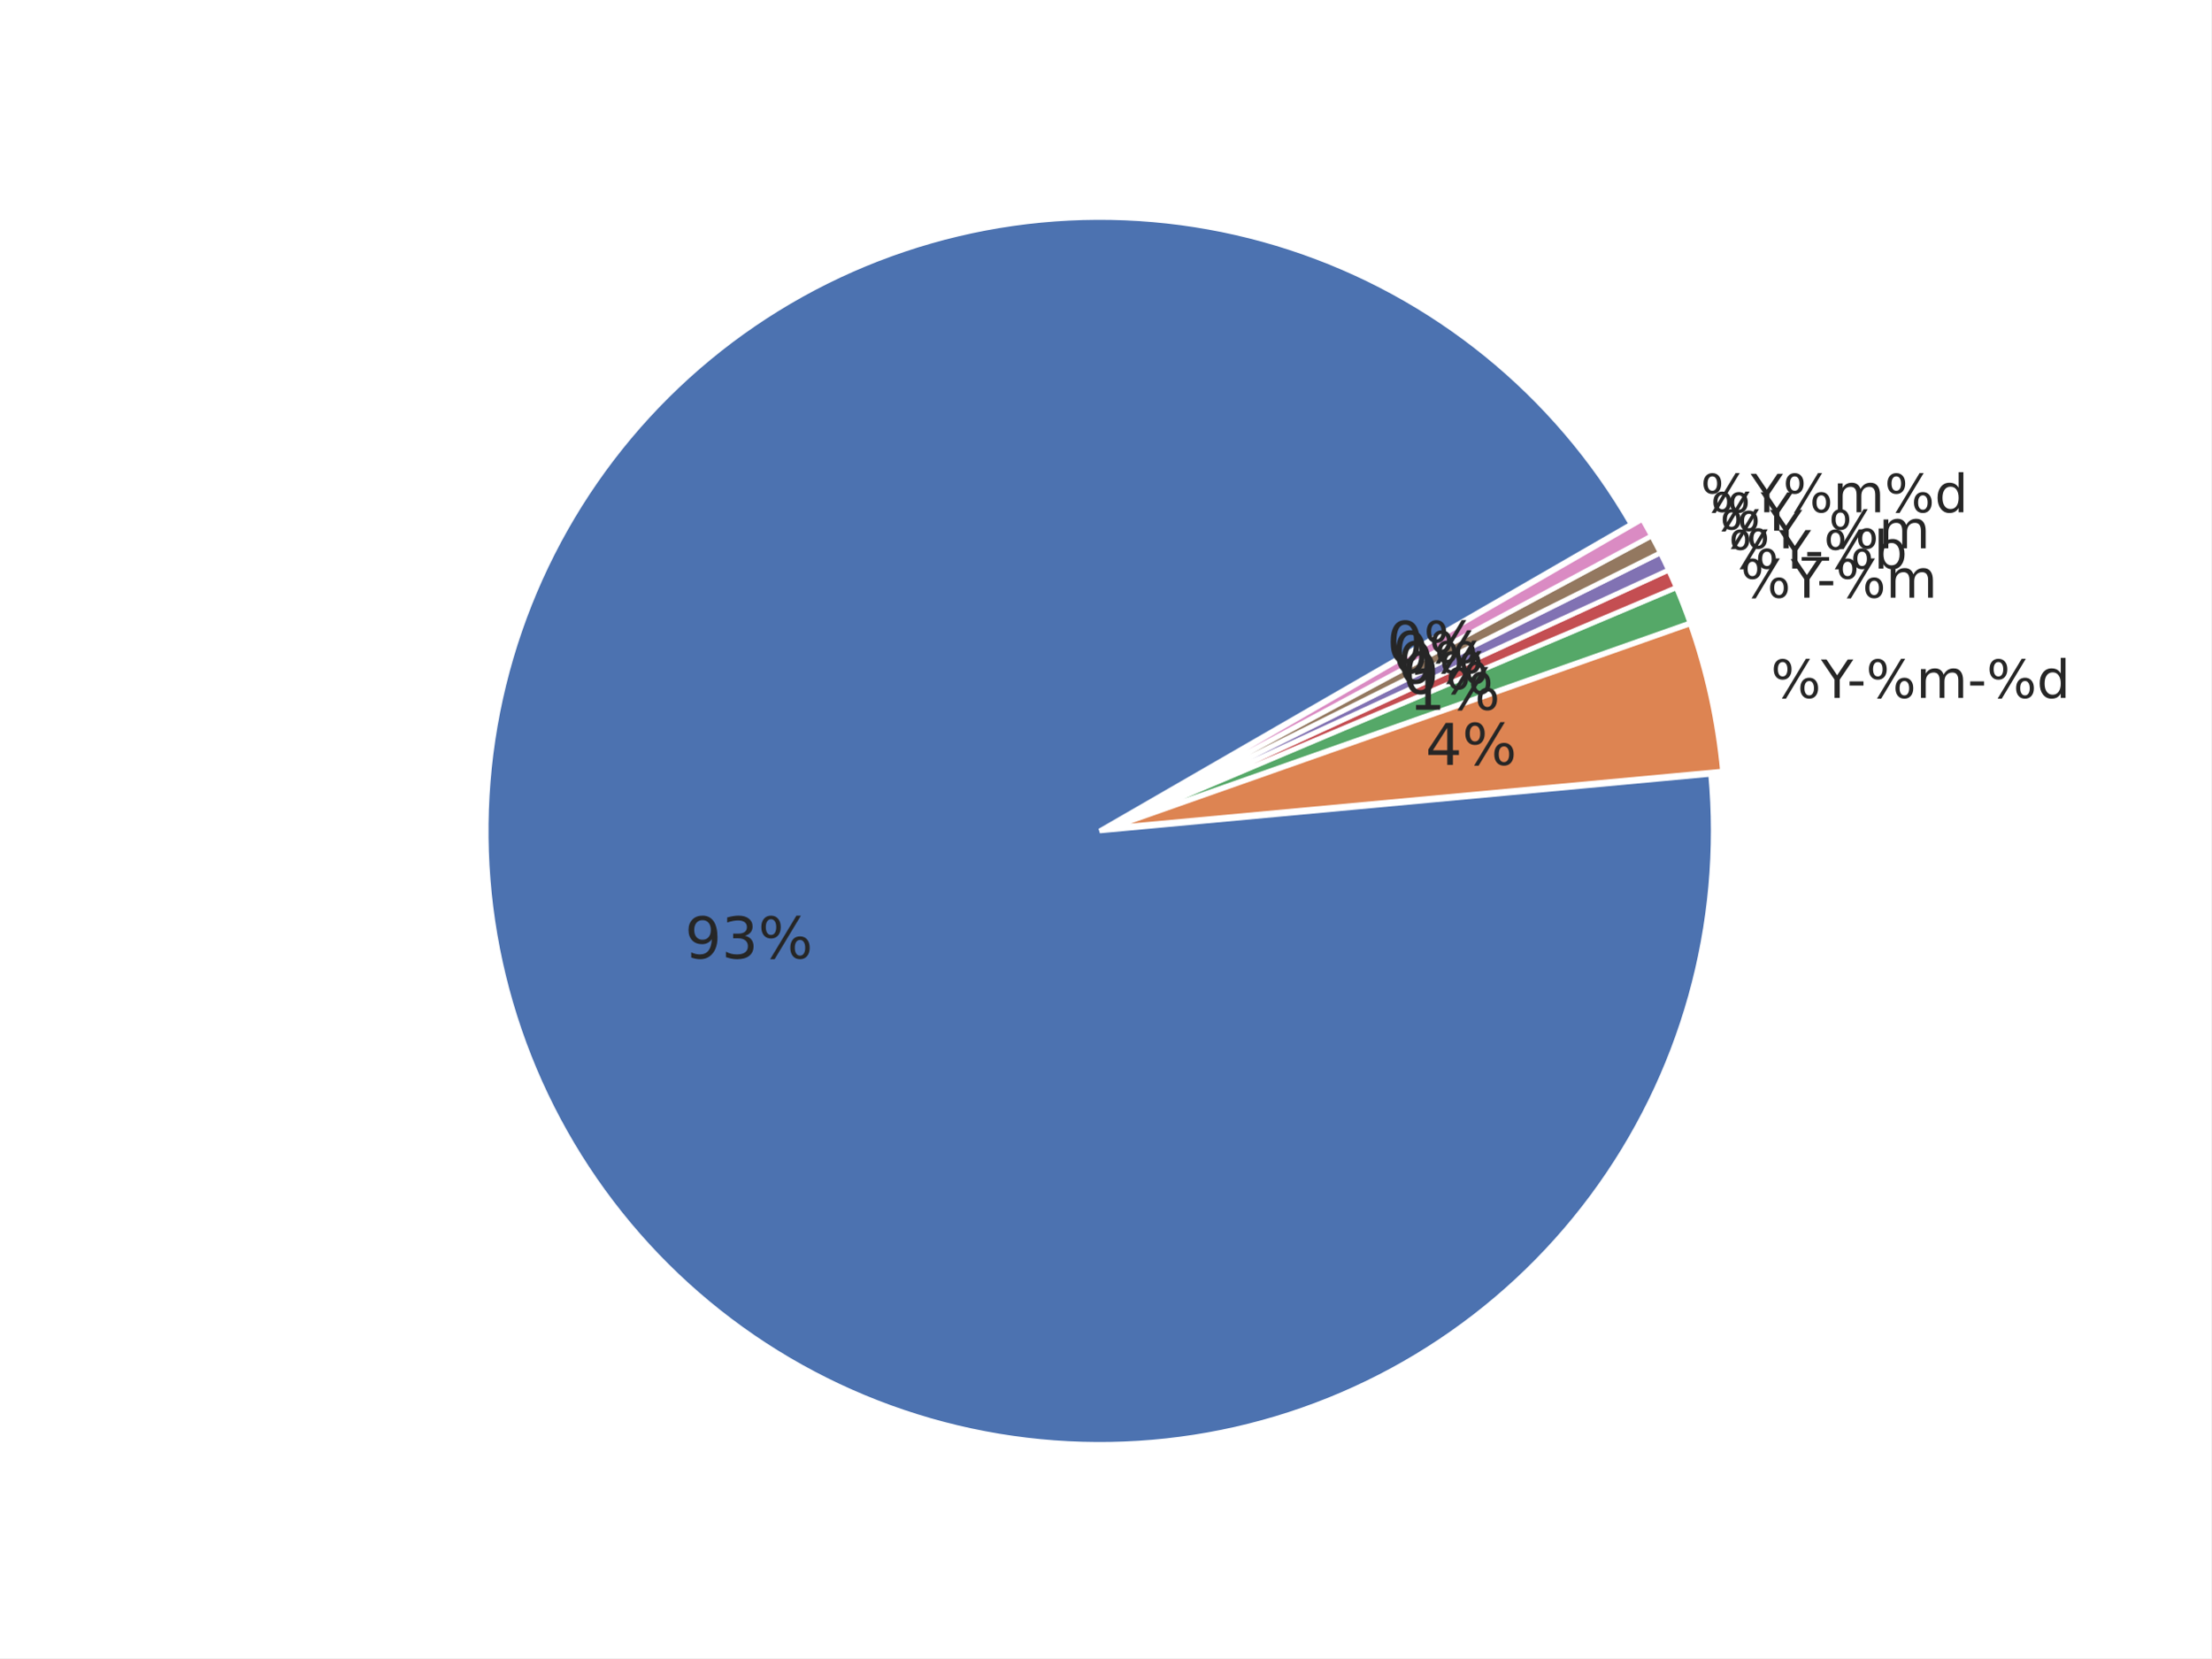
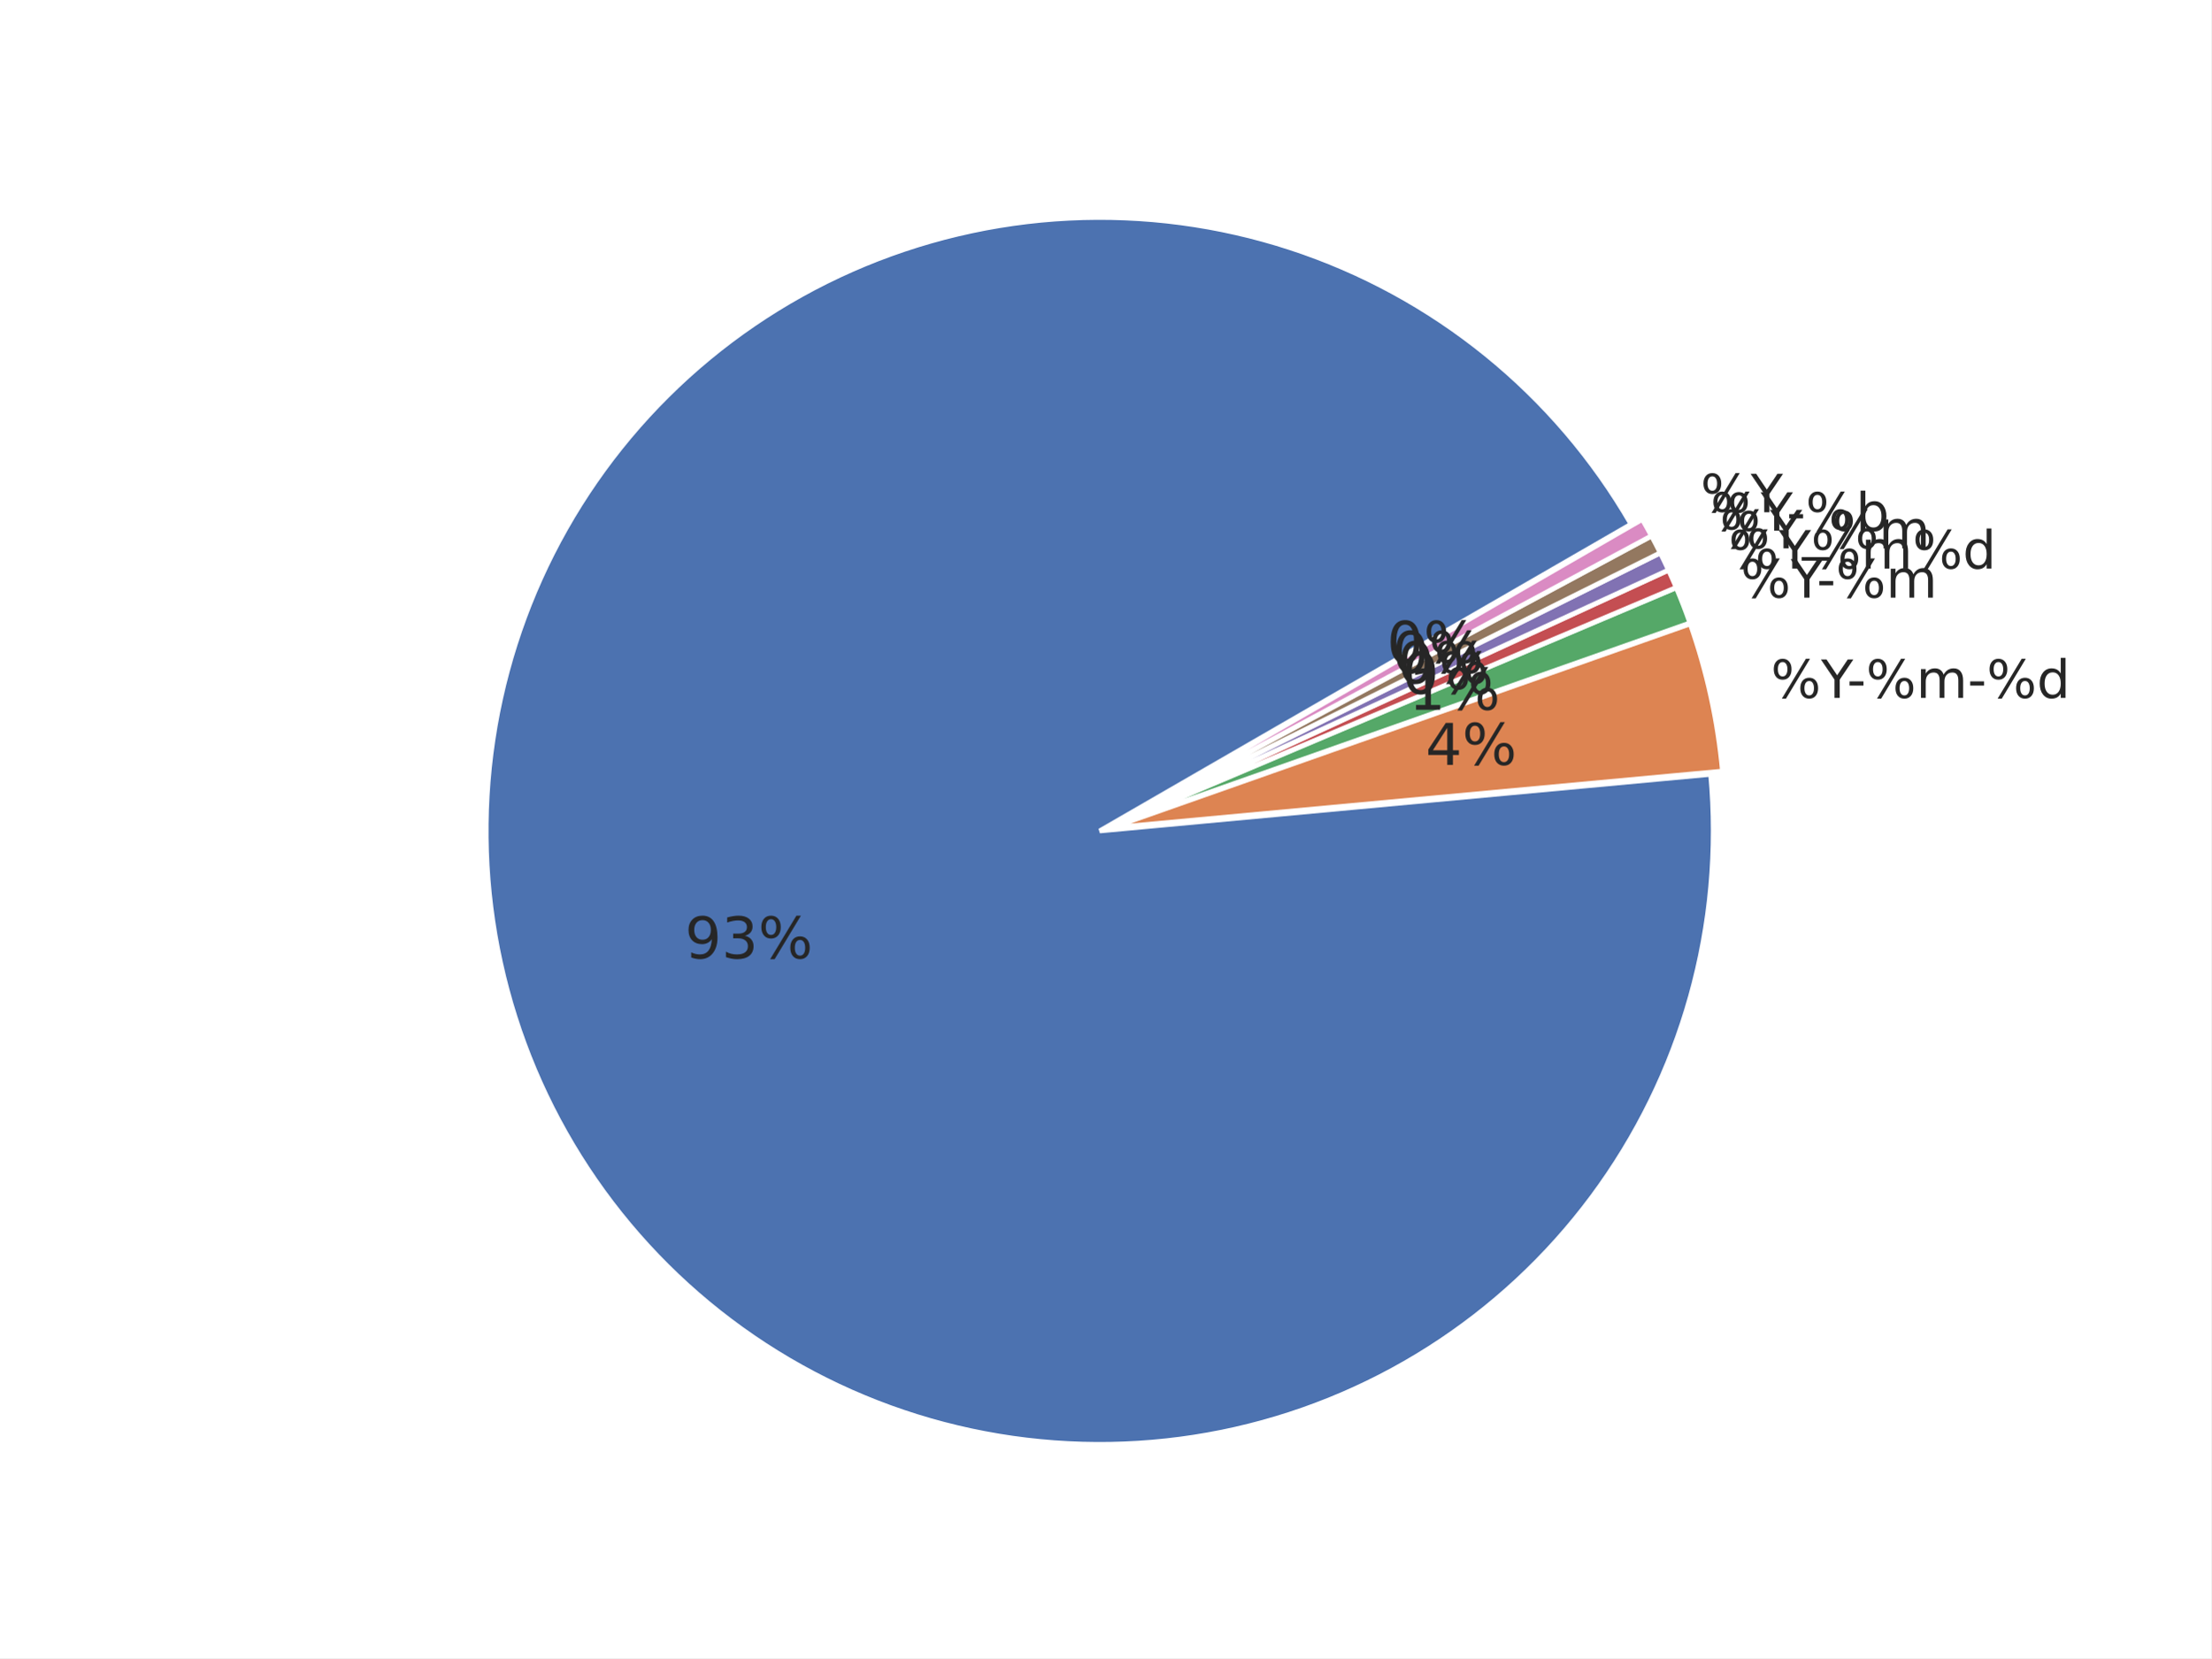
<svg xmlns="http://www.w3.org/2000/svg" xmlns:xlink="http://www.w3.org/1999/xlink" width="460.8pt" height="345.6pt" viewBox="0 0 460.8 345.6" version="1.1">
  <defs>
    <style type="text/css">*{stroke-linejoin: round; stroke-linecap: butt}</style>
  </defs>
  <g id="figure_1">
    <g id="patch_1">
      <path d="M 0 345.6  L 460.8 345.6  L 460.8 0  L 0 0  z " style="fill: #ffffff" />
    </g>
    <g id="axes_1">
      <g id="matplotlib.axis_1" />
      <g id="matplotlib.axis_2" />
      <g id="patch_2">
        <path d="M 339.922 109.252  C 332.105 95.713 321.872 83.722 309.73 73.874  C 297.589 64.027 283.744 56.489 268.883 51.635  C 254.023 46.781 238.398 44.694 222.784 45.476  C 207.171 46.258 191.832 49.897 177.531 56.211  C 163.23 62.526 150.208 71.409 139.111 82.421  C 128.014 93.433 119.031 106.386 112.606 120.638  C 106.182 134.89 102.425 150.2 101.523 165.807  C 100.62 181.414 102.588 197.055 107.327 211.952  C 112.066 226.85 119.497 240.753 129.251 252.97  C 139.005 265.187 150.917 275.512 164.395 283.432  C 177.873 291.353 192.69 296.735 208.109 299.311  C 223.528 301.888 239.29 301.615 254.611 298.506  C 269.931 295.397 284.553 289.505 297.749 281.122  C 310.944 272.739 322.491 262.007 331.816 249.46  C 341.141 236.912 348.086 222.76 352.306 207.708  C 356.526 192.655 357.95 176.955 356.508 161.389  L 229.181 173.188  z " style="fill: #4c72b0; stroke: #ffffff; stroke-linejoin: miter" />
      </g>
      <g id="patch_3">
        <path d="M 358.976 160.728  C 358.491 155.497 357.684 150.302 356.561 145.17  C 355.437 140.039 353.998 134.982 352.252 130.028  L 231.649 172.526  z " style="fill: #dd8452; stroke: #ffffff; stroke-linejoin: miter" />
      </g>
      <g id="patch_4">
        <path d="M 352.195 129.839  C 351.759 128.601 351.304 127.37 350.829 126.145  C 350.355 124.921 349.862 123.704 349.35 122.495  L 231.592 172.338  z " style="fill: #55a868; stroke: #ffffff; stroke-linejoin: miter" />
      </g>
      <g id="patch_5">
        <path d="M 349.328 122.441  C 349.072 121.836 348.811 121.234 348.546 120.633  C 348.281 120.033 348.011 119.434 347.737 118.838  L 231.57 172.283  z " style="fill: #c44e52; stroke: #ffffff; stroke-linejoin: miter" />
      </g>
      <g id="patch_6">
        <path d="M 347.721 118.802  C 347.446 118.206 347.167 117.612 346.884 117.02  C 346.6 116.428 346.312 115.838 346.02 115.25  L 231.553 172.248  z " style="fill: #8172b3; stroke: #ffffff; stroke-linejoin: miter" />
      </g>
      <g id="patch_7">
        <path d="M 346.002 115.215  C 345.709 114.627 345.412 114.042 345.111 113.459  C 344.809 112.876 344.503 112.295 344.193 111.717  L 231.536 172.212  z " style="fill: #937860; stroke: #ffffff; stroke-linejoin: miter" />
      </g>
      <g id="patch_8">
        <path d="M 344.174 111.682  C 343.863 111.104 343.548 110.528 343.229 109.955  C 342.91 109.381 342.586 108.81 342.257 108.242  L 231.517 172.178  z " style="fill: #da8bc3; stroke: #ffffff; stroke-linejoin: miter" />
      </g>
      <g id="text_1">
        <g style="fill: #262626" transform="translate(142.7328 199.7578) scale(0.12 -0.12)">
          <defs>
            <path id="DejaVuSans-39" d="M 703 97  L 703 672  Q 941 559 1184 500  Q 1428 441 1663 441  Q 2288 441 2617 861  Q 2947 1281 2994 2138  Q 2813 1869 2534 1725  Q 2256 1581 1919 1581  Q 1219 1581 811 2004  Q 403 2428 403 3163  Q 403 3881 828 4315  Q 1253 4750 1959 4750  Q 2769 4750 3195 4129  Q 3622 3509 3622 2328  Q 3622 1225 3098 567  Q 2575 -91 1691 -91  Q 1453 -91 1209 -44  Q 966 3 703 97  z M 1959 2075  Q 2384 2075 2632 2365  Q 2881 2656 2881 3163  Q 2881 3666 2632 3958  Q 2384 4250 1959 4250  Q 1534 4250 1286 3958  Q 1038 3666 1038 3163  Q 1038 2656 1286 2365  Q 1534 2075 1959 2075  z " transform="scale(0.015625)" />
            <path id="DejaVuSans-33" d="M 2597 2516  Q 3050 2419 3304 2112  Q 3559 1806 3559 1356  Q 3559 666 3084 287  Q 2609 -91 1734 -91  Q 1441 -91 1130 -33  Q 819 25 488 141  L 488 750  Q 750 597 1062 519  Q 1375 441 1716 441  Q 2309 441 2620 675  Q 2931 909 2931 1356  Q 2931 1769 2642 2001  Q 2353 2234 1838 2234  L 1294 2234  L 1294 2753  L 1863 2753  Q 2328 2753 2575 2939  Q 2822 3125 2822 3475  Q 2822 3834 2567 4026  Q 2313 4219 1838 4219  Q 1578 4219 1281 4162  Q 984 4106 628 3988  L 628 4550  Q 988 4650 1302 4700  Q 1616 4750 1894 4750  Q 2613 4750 3031 4423  Q 3450 4097 3450 3541  Q 3450 3153 3228 2886  Q 3006 2619 2597 2516  z " transform="scale(0.015625)" />
            <path id="DejaVuSans-25" d="M 4653 2053  Q 4381 2053 4226 1822  Q 4072 1591 4072 1178  Q 4072 772 4226 539  Q 4381 306 4653 306  Q 4919 306 5073 539  Q 5228 772 5228 1178  Q 5228 1588 5073 1820  Q 4919 2053 4653 2053  z M 4653 2450  Q 5147 2450 5437 2106  Q 5728 1763 5728 1178  Q 5728 594 5436 251  Q 5144 -91 4653 -91  Q 4153 -91 3862 251  Q 3572 594 3572 1178  Q 3572 1766 3864 2108  Q 4156 2450 4653 2450  z M 1428 4353  Q 1159 4353 1004 4120  Q 850 3888 850 3481  Q 850 3069 1003 2837  Q 1156 2606 1428 2606  Q 1700 2606 1854 2837  Q 2009 3069 2009 3481  Q 2009 3884 1853 4118  Q 1697 4353 1428 4353  z M 4250 4750  L 4750 4750  L 1831 -91  L 1331 -91  L 4250 4750  z M 1428 4750  Q 1922 4750 2215 4408  Q 2509 4066 2509 3481  Q 2509 2891 2217 2550  Q 1925 2209 1428 2209  Q 931 2209 642 2551  Q 353 2894 353 3481  Q 353 4063 643 4406  Q 934 4750 1428 4750  z " transform="scale(0.015625)" />
          </defs>
          <use xlink:href="#DejaVuSans-39" />
          <use xlink:href="#DejaVuSans-33" transform="translate(63.62305 0)" />
          <use xlink:href="#DejaVuSans-25" transform="translate(127.2461 0)" />
        </g>
      </g>
      <g id="text_2">
        <g style="fill: #262626" transform="translate(369.0518 145.4701) scale(0.11 -0.11)">
          <defs>
            <path id="DejaVuSans-59" d="M -13 4666  L 666 4666  L 1959 2747  L 3244 4666  L 3922 4666  L 2272 2222  L 2272 0  L 1638 0  L 1638 2222  L -13 4666  z " transform="scale(0.015625)" />
            <path id="DejaVuSans-2d" d="M 313 2009  L 1997 2009  L 1997 1497  L 313 1497  L 313 2009  z " transform="scale(0.015625)" />
            <path id="DejaVuSans-6d" d="M 3328 2828  Q 3544 3216 3844 3400  Q 4144 3584 4550 3584  Q 5097 3584 5394 3201  Q 5691 2819 5691 2113  L 5691 0  L 5113 0  L 5113 2094  Q 5113 2597 4934 2840  Q 4756 3084 4391 3084  Q 3944 3084 3684 2787  Q 3425 2491 3425 1978  L 3425 0  L 2847 0  L 2847 2094  Q 2847 2600 2669 2842  Q 2491 3084 2119 3084  Q 1678 3084 1418 2786  Q 1159 2488 1159 1978  L 1159 0  L 581 0  L 581 3500  L 1159 3500  L 1159 2956  Q 1356 3278 1631 3431  Q 1906 3584 2284 3584  Q 2666 3584 2933 3390  Q 3200 3197 3328 2828  z " transform="scale(0.015625)" />
            <path id="DejaVuSans-64" d="M 2906 2969  L 2906 4863  L 3481 4863  L 3481 0  L 2906 0  L 2906 525  Q 2725 213 2448 61  Q 2172 -91 1784 -91  Q 1150 -91 751 415  Q 353 922 353 1747  Q 353 2572 751 3078  Q 1150 3584 1784 3584  Q 2172 3584 2448 3432  Q 2725 3281 2906 2969  z M 947 1747  Q 947 1113 1208 752  Q 1469 391 1925 391  Q 2381 391 2643 752  Q 2906 1113 2906 1747  Q 2906 2381 2643 2742  Q 2381 3103 1925 3103  Q 1469 3103 1208 2742  Q 947 2381 947 1747  z " transform="scale(0.015625)" />
          </defs>
          <use xlink:href="#DejaVuSans-25" />
          <use xlink:href="#DejaVuSans-59" transform="translate(95.01953 0)" />
          <use xlink:href="#DejaVuSans-2d" transform="translate(144.2285 0)" />
          <use xlink:href="#DejaVuSans-25" transform="translate(180.3125 0)" />
          <use xlink:href="#DejaVuSans-6d" transform="translate(275.332 0)" />
          <use xlink:href="#DejaVuSans-2d" transform="translate(372.7441 0)" />
          <use xlink:href="#DejaVuSans-25" transform="translate(408.8281 0)" />
          <use xlink:href="#DejaVuSans-64" transform="translate(503.8477 0)" />
        </g>
      </g>
      <g id="text_3">
        <g style="fill: #262626" transform="translate(297.0776 159.4241) scale(0.12 -0.12)">
          <defs>
            <path id="DejaVuSans-34" d="M 2419 4116  L 825 1625  L 2419 1625  L 2419 4116  z M 2253 4666  L 3047 4666  L 3047 1625  L 3713 1625  L 3713 1100  L 3047 1100  L 3047 0  L 2419 0  L 2419 1100  L 313 1100  L 313 1709  L 2253 4666  z " transform="scale(0.015625)" />
          </defs>
          <use xlink:href="#DejaVuSans-34" />
          <use xlink:href="#DejaVuSans-25" transform="translate(63.62305 0)" />
        </g>
      </g>
      <g id="text_4">
        <g style="fill: #262626" transform="translate(362.7531 124.5614) scale(0.11 -0.11)">
          <use xlink:href="#DejaVuSans-25" />
          <use xlink:href="#DejaVuSans-59" transform="translate(95.01953 0)" />
          <use xlink:href="#DejaVuSans-2d" transform="translate(144.2285 0)" />
          <use xlink:href="#DejaVuSans-25" transform="translate(180.3125 0)" />
          <use xlink:href="#DejaVuSans-6d" transform="translate(275.332 0)" />
        </g>
      </g>
      <g id="text_5">
        <g style="fill: #262626" transform="translate(293.6162 147.9337) scale(0.12 -0.12)">
          <defs>
            <path id="DejaVuSans-31" d="M 794 531  L 1825 531  L 1825 4091  L 703 3866  L 703 4441  L 1819 4666  L 2450 4666  L 2450 531  L 3481 531  L 3481 0  L 794 0  L 794 531  z " transform="scale(0.015625)" />
          </defs>
          <use xlink:href="#DejaVuSans-31" />
          <use xlink:href="#DejaVuSans-25" transform="translate(63.62305 0)" />
        </g>
      </g>
      <g id="text_6">
        <g style="fill: #262626" transform="translate(360.2439 118.5036) scale(0.11 -0.11)">
-           <defs>
-             <path id="DejaVuSans-62" d="M 3116 1747  Q 3116 2381 2855 2742  Q 2594 3103 2138 3103  Q 1681 3103 1420 2742  Q 1159 2381 1159 1747  Q 1159 1113 1420 752  Q 1681 391 2138 391  Q 2594 391 2855 752  Q 3116 1113 3116 1747  z M 1159 2969  Q 1341 3281 1617 3432  Q 1894 3584 2278 3584  Q 2916 3584 3314 3078  Q 3713 2572 3713 1747  Q 3713 922 3314 415  Q 2916 -91 2278 -91  Q 1894 -91 1617 61  Q 1341 213 1159 525  L 1159 0  L 581 0  L 581 4863  L 1159 4863  L 1159 2969  z " transform="scale(0.015625)" />
-           </defs>
          <use xlink:href="#DejaVuSans-25" />
          <use xlink:href="#DejaVuSans-59" transform="translate(95.01953 0)" />
-           <use xlink:href="#DejaVuSans-2d" transform="translate(144.2285 0)" />
-           <use xlink:href="#DejaVuSans-25" transform="translate(180.3125 0)" />
-           <use xlink:href="#DejaVuSans-62" transform="translate(275.332 0)" />
+           <use xlink:href="#DejaVuSans-25" transform="translate(156.1035 0)" />
+           <use xlink:href="#DejaVuSans-6d" transform="translate(251.123 0)" />
+           <use xlink:href="#DejaVuSans-25" transform="translate(348.5352 0)" />
+           <use xlink:href="#DejaVuSans-64" transform="translate(443.5547 0)" />
        </g>
      </g>
      <g id="text_7">
        <g style="fill: #262626" transform="translate(292.2372 144.6046) scale(0.12 -0.12)">
          <defs>
            <path id="DejaVuSans-30" d="M 2034 4250  Q 1547 4250 1301 3770  Q 1056 3291 1056 2328  Q 1056 1369 1301 889  Q 1547 409 2034 409  Q 2525 409 2770 889  Q 3016 1369 3016 2328  Q 3016 3291 2770 3770  Q 2525 4250 2034 4250  z M 2034 4750  Q 2819 4750 3233 4129  Q 3647 3509 3647 2328  Q 3647 1150 3233 529  Q 2819 -91 2034 -91  Q 1250 -91 836 529  Q 422 1150 422 2328  Q 422 3509 836 4129  Q 1250 4750 2034 4750  z " transform="scale(0.015625)" />
          </defs>
          <use xlink:href="#DejaVuSans-30" />
          <use xlink:href="#DejaVuSans-25" transform="translate(63.62305 0)" />
        </g>
      </g>
      <g id="text_8">
        <g style="fill: #262626" transform="translate(358.4168 114.2821) scale(0.11 -0.11)">
          <defs>
            <path id="DejaVuSans-5f" d="M 3263 -1063  L 3263 -1509  L -63 -1509  L -63 -1063  L 3263 -1063  z " transform="scale(0.015625)" />
          </defs>
          <use xlink:href="#DejaVuSans-25" />
          <use xlink:href="#DejaVuSans-59" transform="translate(95.01953 0)" />
          <use xlink:href="#DejaVuSans-5f" transform="translate(156.1035 0)" />
          <use xlink:href="#DejaVuSans-25" transform="translate(206.1035 0)" />
          <use xlink:href="#DejaVuSans-6d" transform="translate(301.123 0)" />
        </g>
      </g>
      <g id="text_9">
        <g style="fill: #262626" transform="translate(291.2331 142.4221) scale(0.12 -0.12)">
          <use xlink:href="#DejaVuSans-30" />
          <use xlink:href="#DejaVuSans-25" transform="translate(63.62305 0)" />
        </g>
      </g>
      <g id="text_10">
        <g style="fill: #262626" transform="translate(356.4683 110.619) scale(0.11 -0.11)">
+           <defs>
+             <path id="DejaVuSans-62" d="M 3116 1747  Q 3116 2381 2855 2742  Q 2594 3103 2138 3103  Q 1681 3103 1420 2742  Q 1159 2381 1159 1747  Q 1159 1113 1420 752  Q 1681 391 2138 391  Q 2594 391 2855 752  Q 3116 1113 3116 1747  z M 1159 2969  Q 1341 3281 1617 3432  Q 1894 3584 2278 3584  Q 2916 3584 3314 3078  Q 3713 2572 3713 1747  Q 3713 922 3314 415  Q 2916 -91 2278 -91  Q 1894 -91 1617 61  Q 1341 213 1159 525  L 1159 0  L 581 0  L 581 4863  L 1159 4863  L 1159 2969  z " transform="scale(0.015625)" />
+           </defs>
          <use xlink:href="#DejaVuSans-25" />
          <use xlink:href="#DejaVuSans-59" transform="translate(95.01953 0)" />
+           <use xlink:href="#DejaVuSans-2d" transform="translate(144.2285 0)" />
+           <use xlink:href="#DejaVuSans-25" transform="translate(180.3125 0)" />
+           <use xlink:href="#DejaVuSans-62" transform="translate(275.332 0)" />
        </g>
      </g>
      <g id="text_11">
        <g style="fill: #262626" transform="translate(290.1623 140.2717) scale(0.12 -0.12)">
          <use xlink:href="#DejaVuSans-30" />
          <use xlink:href="#DejaVuSans-25" transform="translate(63.62305 0)" />
        </g>
      </g>
      <g id="text_12">
        <g style="fill: #262626" transform="translate(354.4 106.7675) scale(0.11 -0.11)">
          <use xlink:href="#DejaVuSans-25" />
          <use xlink:href="#DejaVuSans-59" transform="translate(95.01953 0)" />
-           <use xlink:href="#DejaVuSans-25" transform="translate(156.1035 0)" />
-           <use xlink:href="#DejaVuSans-6d" transform="translate(251.123 0)" />
-           <use xlink:href="#DejaVuSans-25" transform="translate(348.5352 0)" />
-           <use xlink:href="#DejaVuSans-64" transform="translate(443.5547 0)" />
        </g>
      </g>
      <g id="text_13">
        <g style="fill: #262626" transform="translate(289.0257 138.1551) scale(0.12 -0.12)">
          <use xlink:href="#DejaVuSans-30" />
          <use xlink:href="#DejaVuSans-25" transform="translate(63.62305 0)" />
        </g>
      </g>
    </g>
  </g>
</svg>
